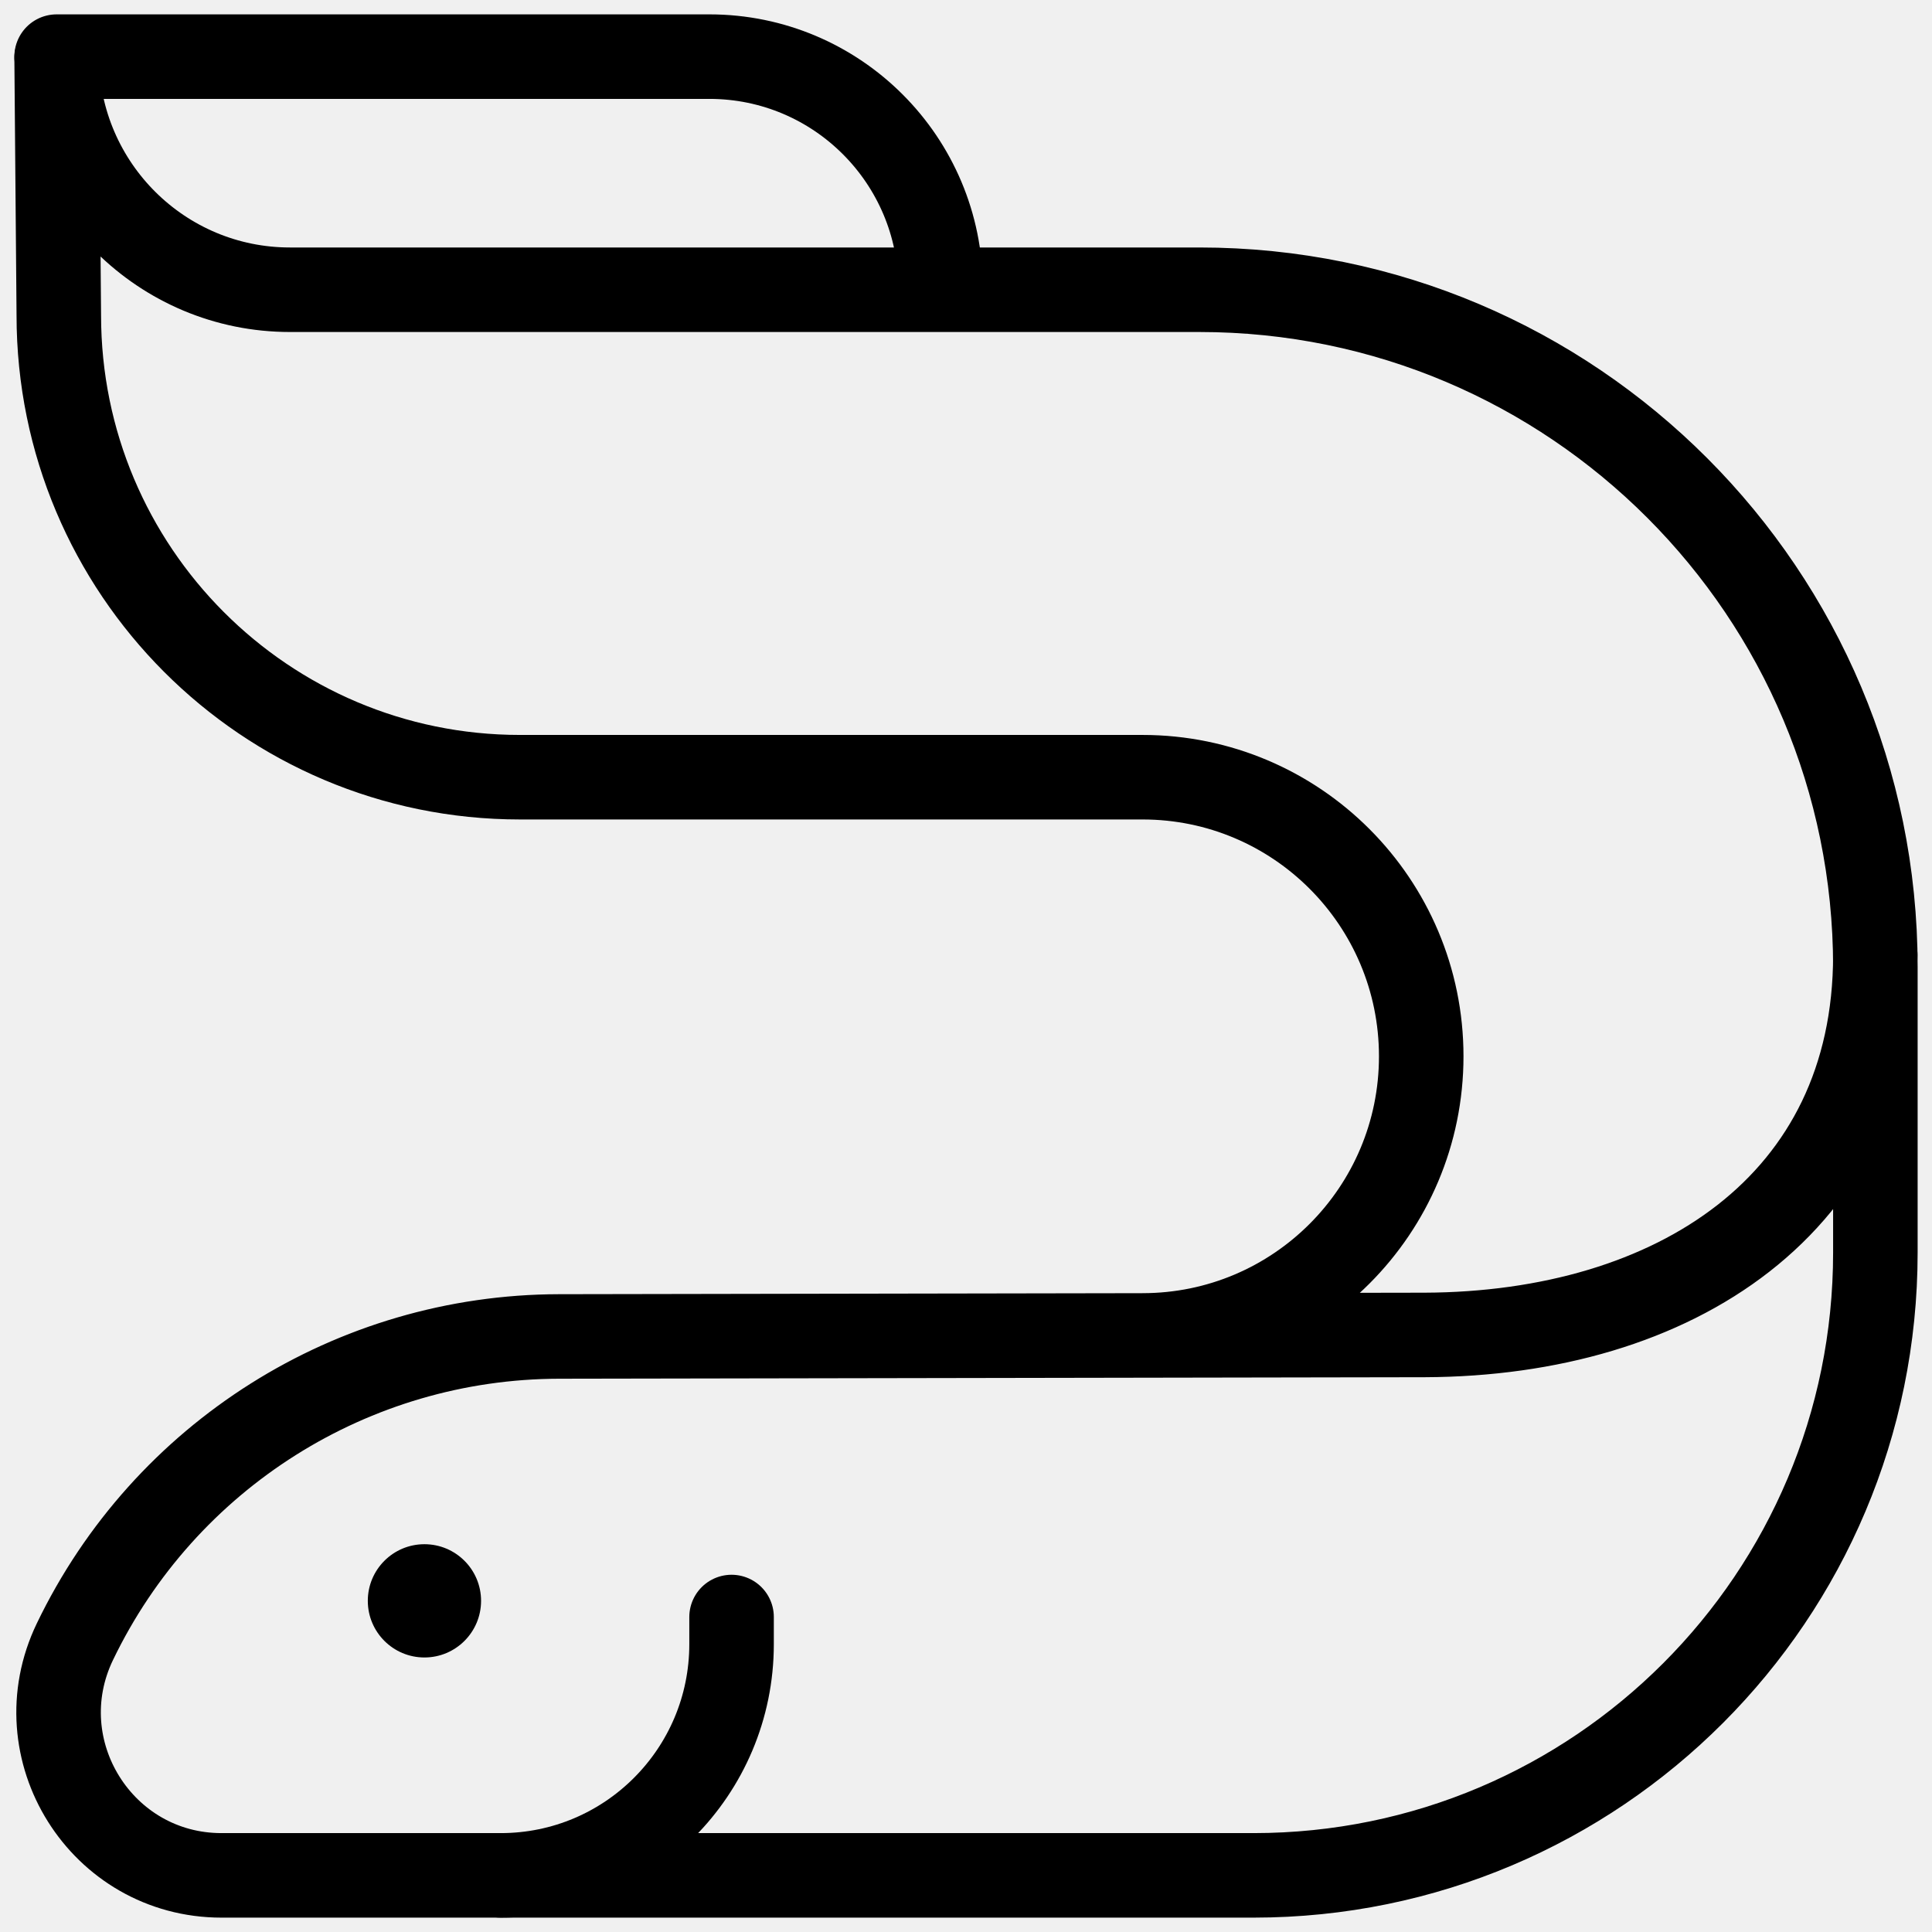
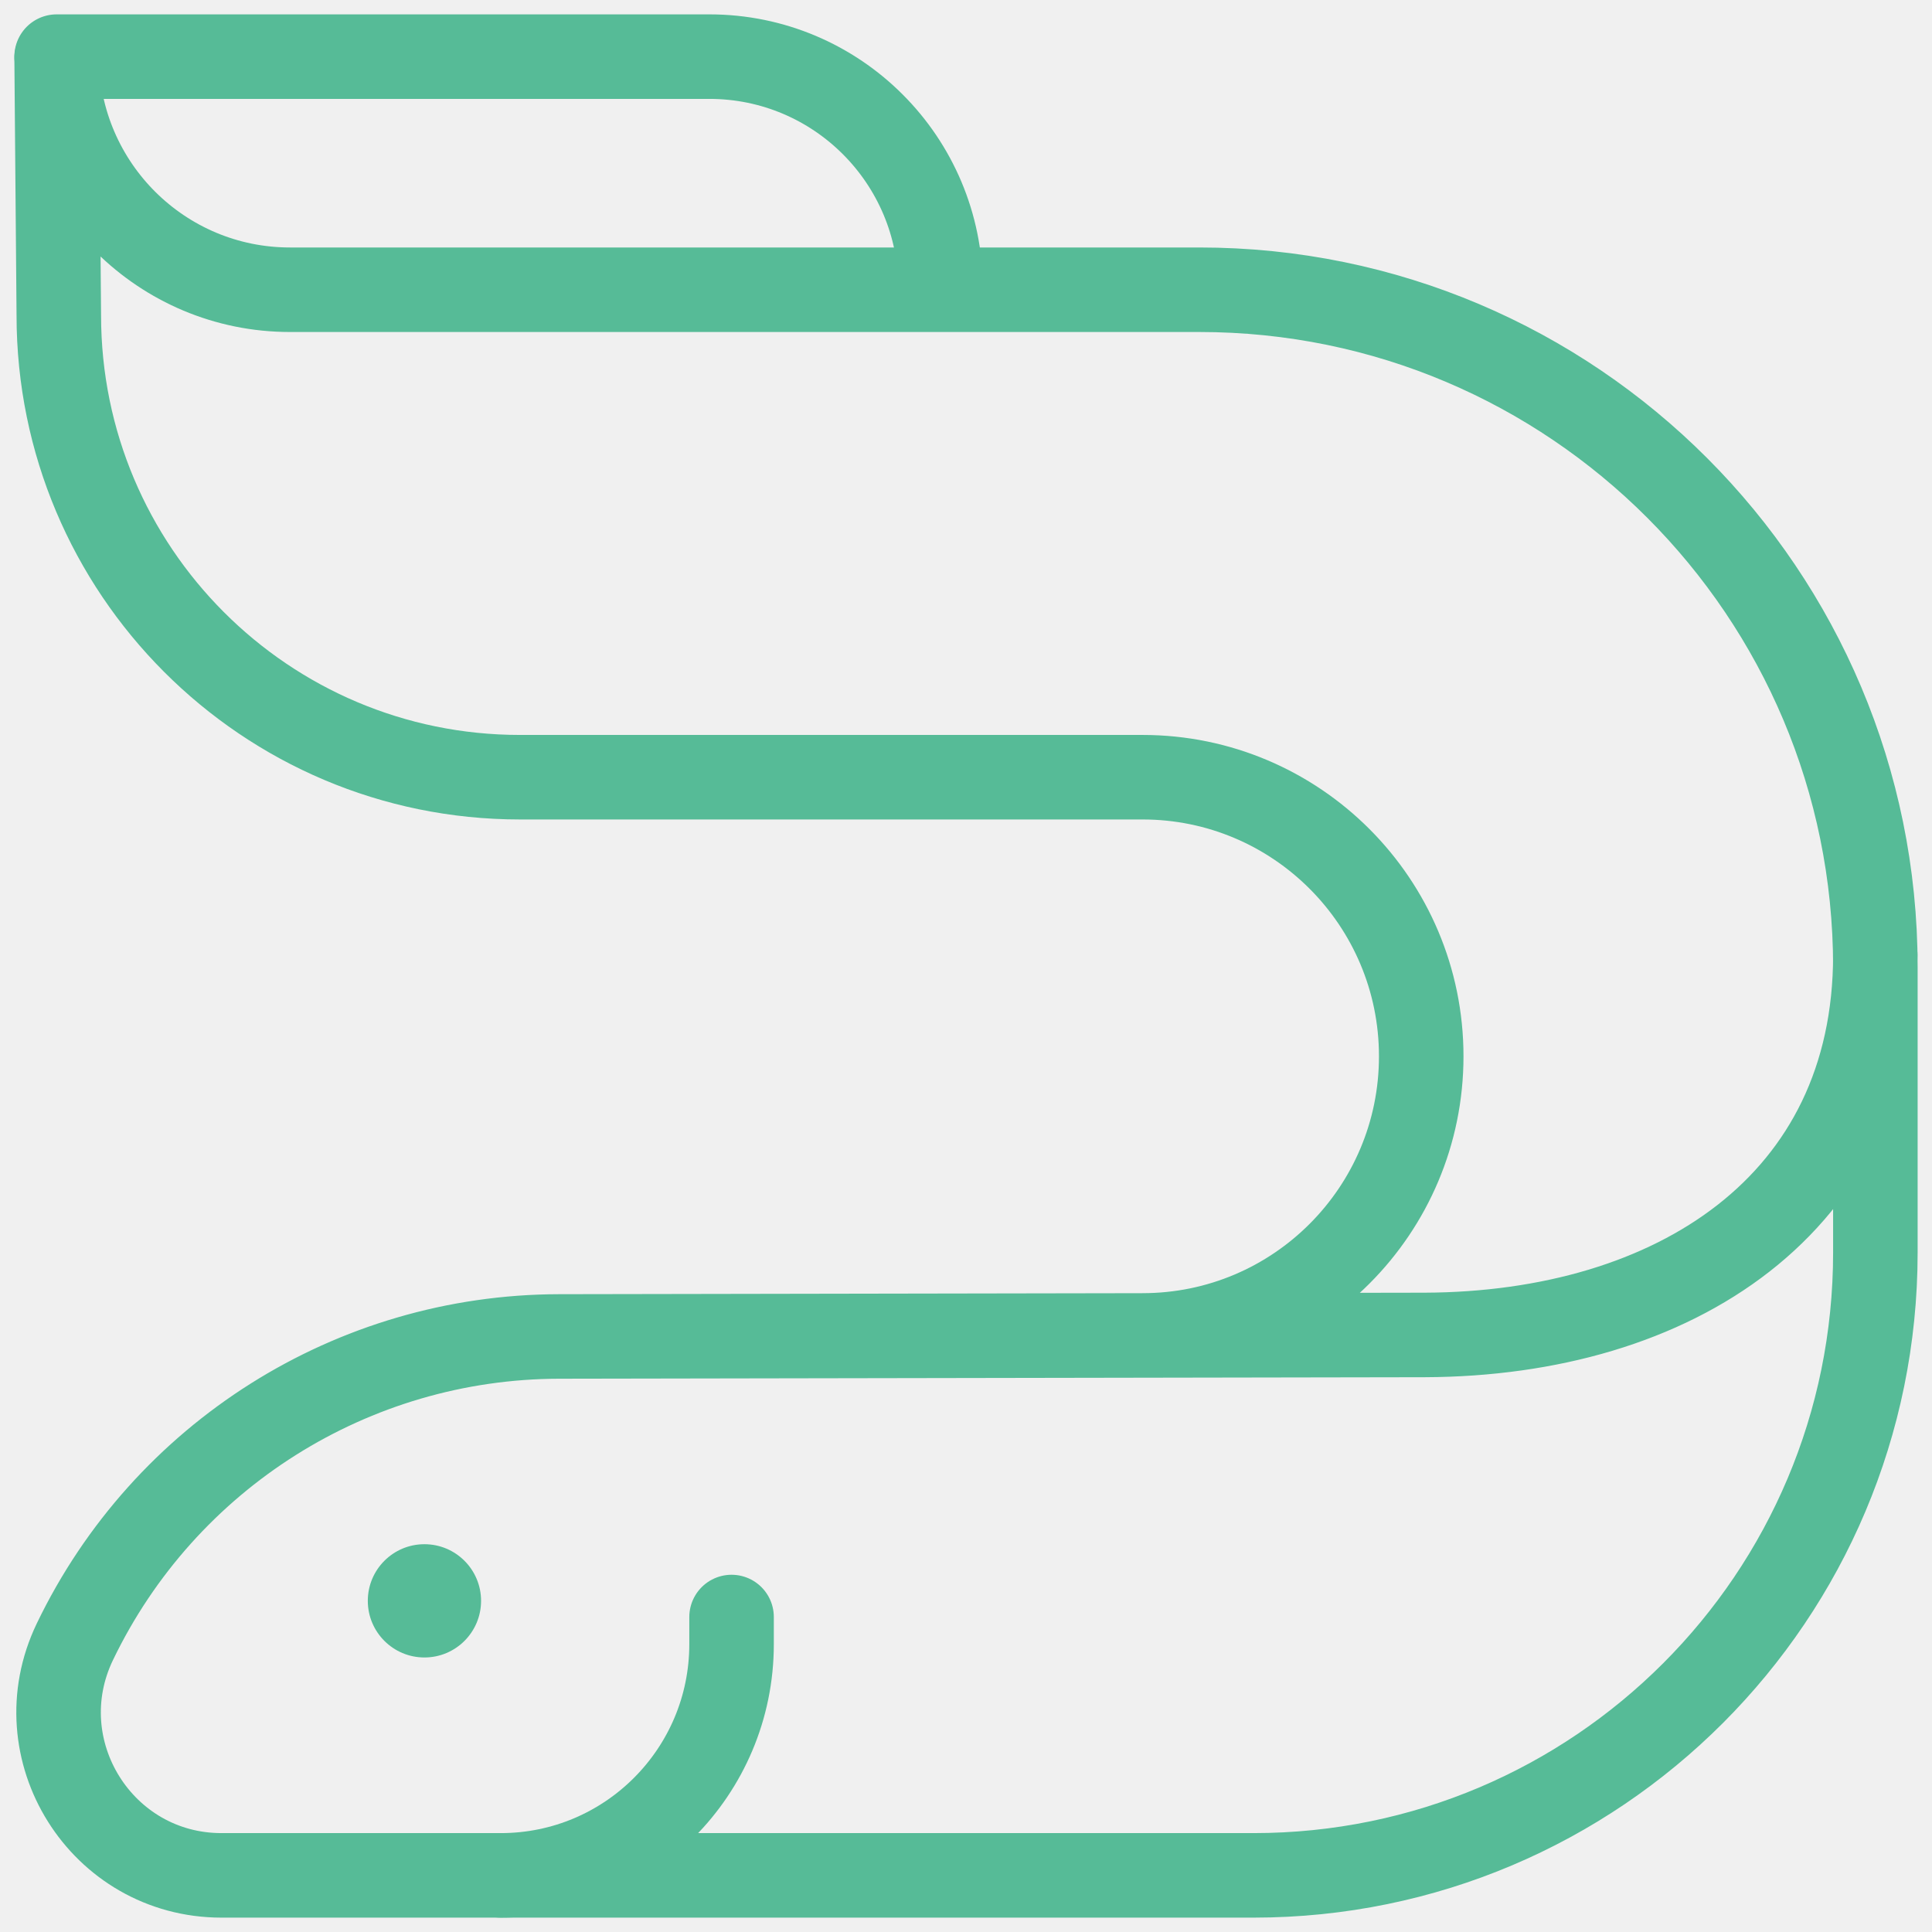
<svg xmlns="http://www.w3.org/2000/svg" width="32" height="32" viewBox="0 0 32 32" fill="none">
-   <g clip-path="url(#clip0_238_2825)">
-     <path d="M31.062 15.82C31.062 19.953 27.726 22.095 23.599 22.111L9.26 22.136C5.84 22.142 2.726 24.106 1.241 27.191C0.378 28.983 1.682 31.062 3.669 31.062H20.762C26.451 31.062 31.062 26.444 31.062 20.746V16.015C31.062 9.821 26.049 4.799 19.865 4.799H4.804C2.683 4.8 0.958 3.088 0.938 0.964L0.974 5.222C0.974 9.447 4.394 12.873 8.613 12.873H18.924C21.473 12.873 23.54 14.943 23.54 17.496C23.54 20.049 21.473 22.119 18.924 22.119" stroke="black" stroke-width="1.4" stroke-miterlimit="10" stroke-linecap="round" stroke-linejoin="round" />
-     <circle cx="7.03" cy="26.515" r="0.938" fill="black" />
-     <path d="M0.938 0.938H11.749C13.865 0.938 15.579 2.655 15.579 4.773" stroke="black" stroke-width="1.4" stroke-miterlimit="10" stroke-linecap="round" stroke-linejoin="round" />
-     <path d="M8.293 31.062C10.405 31.062 12.117 29.347 12.117 27.232V26.783" stroke="black" stroke-width="1.4" stroke-miterlimit="10" stroke-linecap="round" stroke-linejoin="round" />
-   </g>
-   <defs>
-     <clipPath id="clip0_238_2825">
-       <rect width="32" height="32" fill="white" />
-     </clipPath>
-   </defs>
+   <path d="M31.062 15.82C31.062 19.953 27.726 22.095 23.599 22.111L9.26 22.136C5.84 22.142 2.726 24.106 1.241 27.191C0.378 28.983 1.682 31.062 3.669 31.062H20.762C26.451 31.062 31.062 26.444 31.062 20.746V16.015C31.062 9.821 26.049 4.799 19.865 4.799H4.804C2.683 4.8 0.958 3.088 0.938 0.964L0.974 5.222C0.974 9.447 4.394 12.873 8.613 12.873H18.924C21.473 12.873 23.54 14.943 23.54 17.496C23.54 20.049 21.473 22.119 18.924 22.119" stroke="#56BB97" stroke-width="1.4" stroke-miterlimit="10" stroke-linecap="round" stroke-linejoin="round" />
+   <circle cx="7.03" cy="26.515" r="0.938" fill="#56BB97" />
+   <path d="M0.938 0.938H11.749C13.865 0.938 15.579 2.655 15.579 4.773" stroke="#56BB97" stroke-width="1.4" stroke-miterlimit="10" stroke-linecap="round" stroke-linejoin="round" />
+   <path d="M8.293 31.062C10.405 31.062 12.117 29.347 12.117 27.232V26.783" stroke="#56BB97" stroke-width="1.4" stroke-miterlimit="10" stroke-linecap="round" stroke-linejoin="round" />
</svg>
